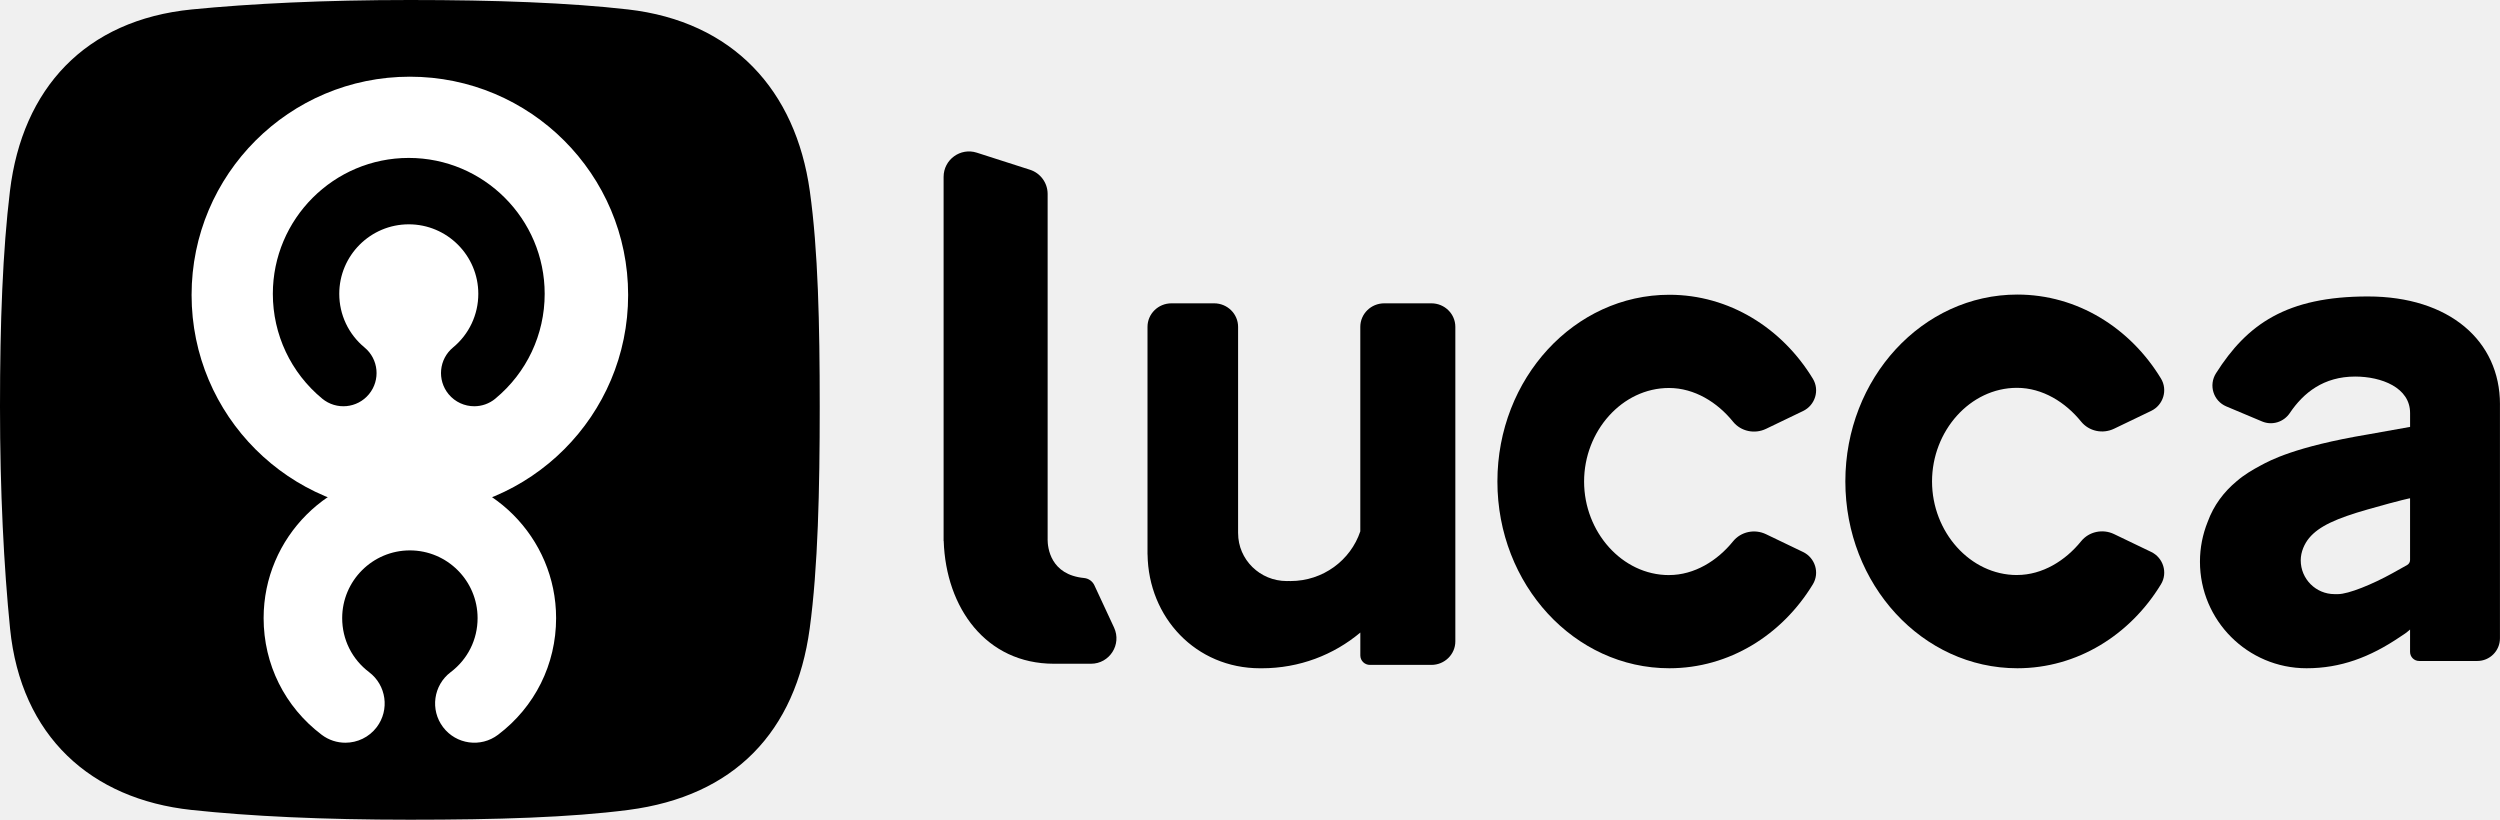
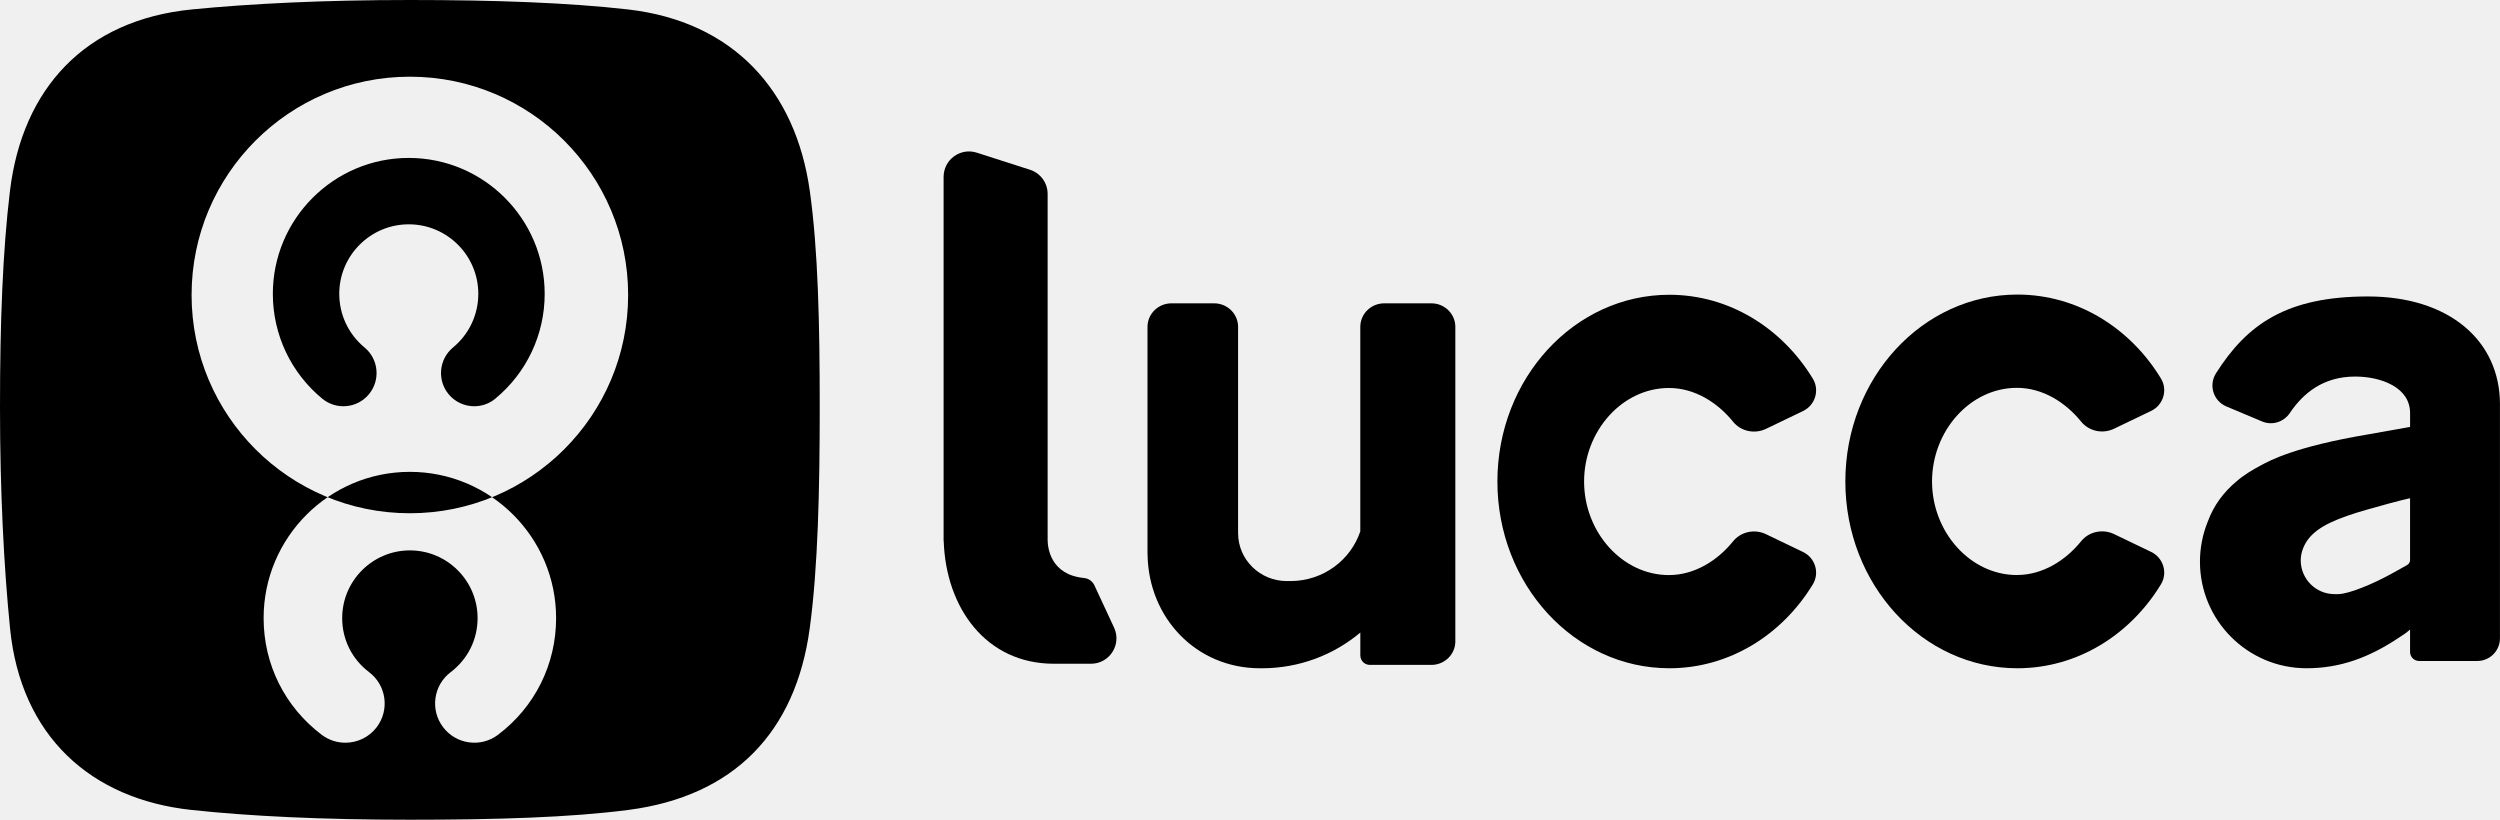
<svg xmlns="http://www.w3.org/2000/svg" id="b" data-name="Calque 2" width="975.94" height="320" viewBox="0 0 975.94 320">
  <g id="c" data-name="Calque 1">
    <path d="m975.93,157.85c0-24.82-19.8-42.12-51.56-42.12s-47.16,10.83-59.3,29.99c-2.94,4.64-1.04,10.8,4.02,12.93l13.98,5.88c3.92,1.65,8.43.25,10.81-3.28,5.35-7.96,13.25-14.25,25.51-14.25,10.21,0,21.45,4.25,21.45,14.24v5.41s-6.82,1.25-16.47,2.94c-28.64,4.81-38.34,10.25-41.69,12.03-3.35,1.78-6.66,3.74-9.52,6.22-4.96,4.14-8.97,9.34-11.36,15.94-1.92,4.79-2.99,10.01-2.99,15.48,0,22.98,18.63,41.61,41.61,41.61,13.26,0,24.73-4.27,36.57-12.29,1.32-.79,2.61-1.73,3.84-2.83v8.74c0,1.95,1.58,3.54,3.54,3.54h22.71c4.88,0,8.84-3.96,8.84-8.84v-91.34Zm-51.53,40.99c13.38-3.81,16.43-4.33,16.43-4.33v24.1c0,.81-.43,1.56-1.14,1.96-.99.56-2.76,1.55-5.77,3.22-7.75,4.3-17.13,8.14-21.22,8.14h-1.36c-7.28,0-13.19-5.91-13.19-13.19,0-3.34,1.48-6.54,3.29-8.72,3.81-4.58,10.56-7.65,22.95-11.18Z" style="fill:#000000;" fill-rule="evenodd" />
    <path d="m787.38,224.48c-18.31,0-33.16-16.85-33.16-36.54s14.84-36.54,33.16-36.54c9.99,0,18.94,5.65,25.02,13.16,3.09,3.82,8.46,4.94,12.89,2.8l14.48-6.96c4.73-2.27,6.54-8.14,3.82-12.63-12.01-19.75-32.64-32.78-56.06-32.78-37.09,0-67.15,32.66-67.15,72.94s30.06,72.94,67.15,72.94c23.42,0,44.05-13.03,56.06-32.78,2.73-4.48.91-10.36-3.82-12.63l-14.48-6.96c-4.43-2.13-9.8-1.02-12.89,2.81-6.08,7.51-15.03,13.16-25.02,13.16Z" style="fill:#000000;" />
    <path d="m651.53,224.5c-18.3,0-33.14-16.84-33.14-36.52s14.84-36.52,33.14-36.52c9.98,0,18.93,5.64,25,13.15,3.09,3.82,8.45,4.93,12.88,2.8l14.47-6.96c4.73-2.27,6.54-8.14,3.81-12.62-12.01-19.74-32.62-32.76-56.03-32.76-37.06,0-67.11,32.64-67.11,72.9s30.05,72.9,67.11,72.9c23.41,0,44.02-13.02,56.03-32.76,2.73-4.48.91-10.35-3.81-12.62l-14.47-6.95c-4.43-2.13-9.79-1.02-12.88,2.8-6.07,7.51-15.02,13.15-25,13.15Z" style="fill:#000000;" />
    <path d="m558.77,118.41h-18.39c-5.16,0-9.35,4.11-9.35,9.19v79.82c-3.77,11.27-14.54,19.41-27.27,19.41-.22,0-.44-.01-.66-.02-.25,0-.5.02-.76.02-10.5,0-19.01-8.36-19.01-18.68,0,0,0,0-.01-.01v-80.54c0-5.07-4.19-9.19-9.35-9.19h-16.66c-5.16,0-9.35,4.11-9.35,9.19v88.85h.02c.33,24.59,18.83,44.43,43.93,44.43.12,0,.24,0,.35,0,.11,0,.21,0,.32,0,14.68,0,28.11-5.25,38.46-13.95v8.95c0,2.03,1.67,3.68,3.74,3.68h24c5.16,0,9.35-4.11,9.35-9.19v-122.77c0-5.07-4.19-9.19-9.35-9.19Z" style="fill:#000000;" />
    <path d="m408.97,210.53V75.71c0-4.31-2.79-8.14-6.9-9.45l-20.75-6.66c-6.41-2.06-12.96,2.72-12.96,9.45v140.53h0s0,0,0,0v1.61h.04c.85,26.1,16.5,47.92,43.04,47.92h14.46c7.26,0,12.06-7.53,9-14.12l-7.68-16.51c-.74-1.59-2.27-2.67-4.02-2.84-13.13-1.28-14.24-11.76-14.24-15.12Z" style="fill:#000000;" />
-     <path d="m316.09,245.34c-5.48,40.36-29.4,65.47-70.79,70.84-22.68,2.94-51.34,3.82-85.3,3.82s-62.55-1.37-85.28-3.82c-39.22-4.22-66.56-28.76-70.79-70.8-2.42-24.05-3.93-53.63-3.93-86.61s1.06-60.91,3.89-84.26C8.72,34.61,33.22,7.79,74.92,3.68,97.87,1.42,126.51,0,160,0s62.18,1.07,85.1,3.68c41.02,4.68,65.51,31.5,71.03,70.88,3.24,23.11,3.87,51.8,3.87,84.22s-.68,62.81-3.91,86.57Z" style="fill:#000000;" />
-     <path d="m160,29.94c-47.06,0-85.21,38.15-85.21,85.21s38.15,85.21,85.21,85.21,85.21-38.15,85.21-85.21S207.06,29.94,160,29.94Zm33.38,125.68c-2.42,2-5.34,2.97-8.25,2.97-3.73,0-7.43-1.6-10-4.7-4.56-5.52-3.79-13.69,1.73-18.25,6.27-5.18,9.86-12.81,9.86-20.93,0-14.97-12.17-27.14-27.14-27.14s-27.14,12.17-27.14,27.14c0,8.12,3.59,15.75,9.86,20.93,5.52,4.56,6.29,12.73,1.73,18.25-4.56,5.52-12.73,6.29-18.25,1.73-12.25-10.12-19.27-25.04-19.27-40.91,0-29.26,23.8-53.06,53.06-53.06s53.06,23.8,53.06,53.06c0,15.88-7.02,30.79-19.27,40.91Z" style="fill:#ffffff;" fill-rule="evenodd" />
-     <path d="m134.82,289.94c-3.22,0-6.47-1.01-9.24-3.1-14.41-10.9-22.67-27.5-22.67-45.55,0-31.48,25.61-57.09,57.09-57.09s57.09,25.61,57.09,57.09c0,18.05-8.26,34.65-22.66,45.54-6.75,5.11-16.36,3.78-21.47-2.97-5.11-6.75-3.78-16.36,2.97-21.47,6.68-5.05,10.51-12.74,10.51-21.1,0-14.57-11.86-26.43-26.43-26.43s-26.43,11.86-26.43,26.43c0,8.36,3.83,16.05,10.51,21.1,6.75,5.11,8.08,14.72,2.98,21.47-3.01,3.98-7.6,6.08-12.24,6.08Z" style="fill:#ffffff;" />
+     <path d="M316.09,245.34c-5.48,40.36-29.4,65.47-70.79,70.84-22.68,2.94-51.34,3.82-85.3,3.82s-62.55-1.37-85.28-3.82c-39.22-4.22-66.56-28.76-70.79-70.8-2.42-24.05-3.93-53.63-3.93-86.61s1.06-60.91,3.89-84.26C8.72,34.61,33.22,7.79,74.92,3.68,97.87,1.42,126.51,0,160,0s62.18,1.07,85.1,3.68c41.02,4.68,65.51,31.5,71.03,70.88,3.24,23.11,3.87,51.8,3.87,84.22s-.68,62.81-3.91,86.57ZM160,29.94c-47.06,0-85.21,38.15-85.21,85.21s38.15,85.21,85.21,85.21,85.21-38.15,85.21-85.21S207.06,29.94,160,29.94Zm33.38,125.68c-2.42,2-5.34,2.97-8.25,2.97-3.73,0-7.43-1.6-10-4.7-4.56-5.52-3.79-13.69,1.73-18.25,6.27-5.18,9.86-12.81,9.86-20.93,0-14.97-12.17-27.14-27.14-27.14s-27.14,12.17-27.14,27.14c0,8.12,3.59,15.75,9.86,20.93,5.52,4.56,6.29,12.73,1.73,18.25-4.56,5.52-12.73,6.29-18.25,1.73-12.25-10.12-19.27-25.04-19.27-40.91,0-29.26,23.8-53.06,53.06-53.06s53.06,23.8,53.06,53.06c0,15.88-7.02,30.79-19.27,40.91ZM134.82,289.94c-3.22,0-6.47-1.01-9.24-3.1-14.41-10.9-22.67-27.5-22.67-45.55,0-31.48,25.61-57.09,57.09-57.09s57.09,25.61,57.09,57.09c0,18.05-8.26,34.65-22.66,45.54-6.75,5.11-16.36,3.78-21.47-2.97-5.11-6.75-3.78-16.36,2.97-21.47,6.68-5.05,10.51-12.74,10.51-21.1,0-14.57-11.86-26.43-26.43-26.43s-26.43,11.86-26.43,26.43c0,8.36,3.83,16.05,10.51,21.1,6.75,5.11,8.08,14.72,2.98,21.47-3.01,3.98-7.6,6.08-12.24,6.08Z" style="fill:#000000;" fill-rule="evenodd" />
  </g>
</svg>
